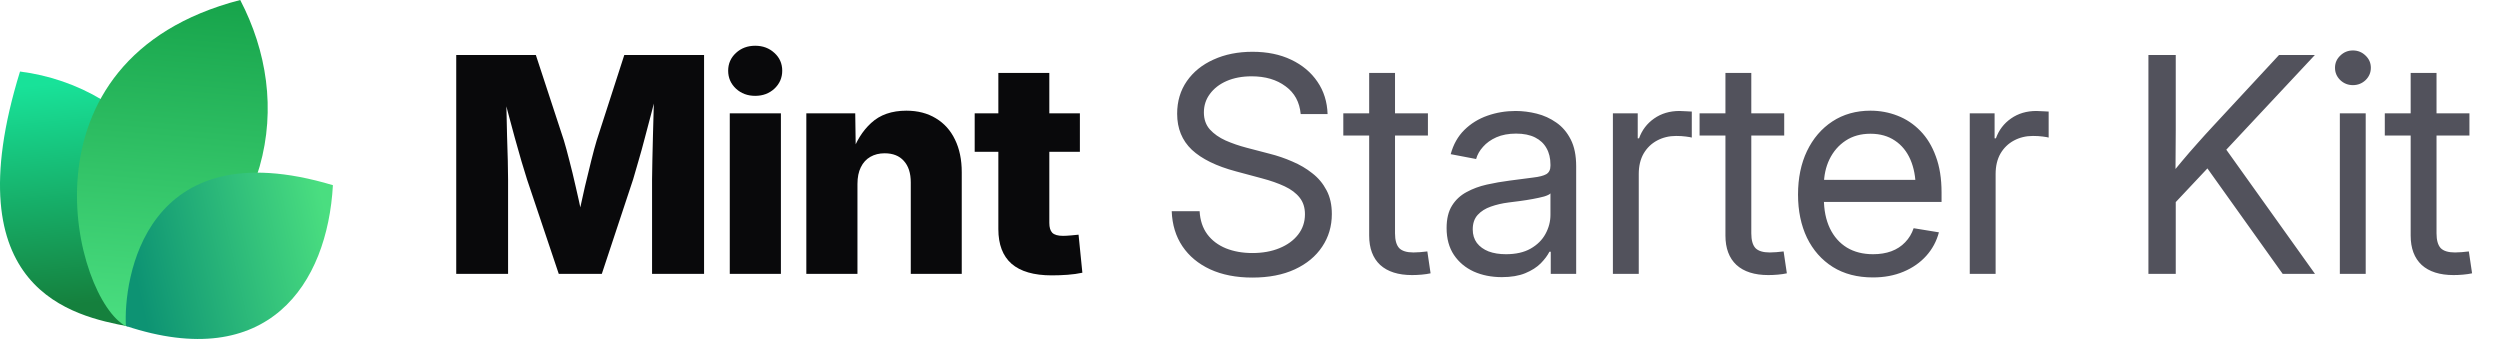
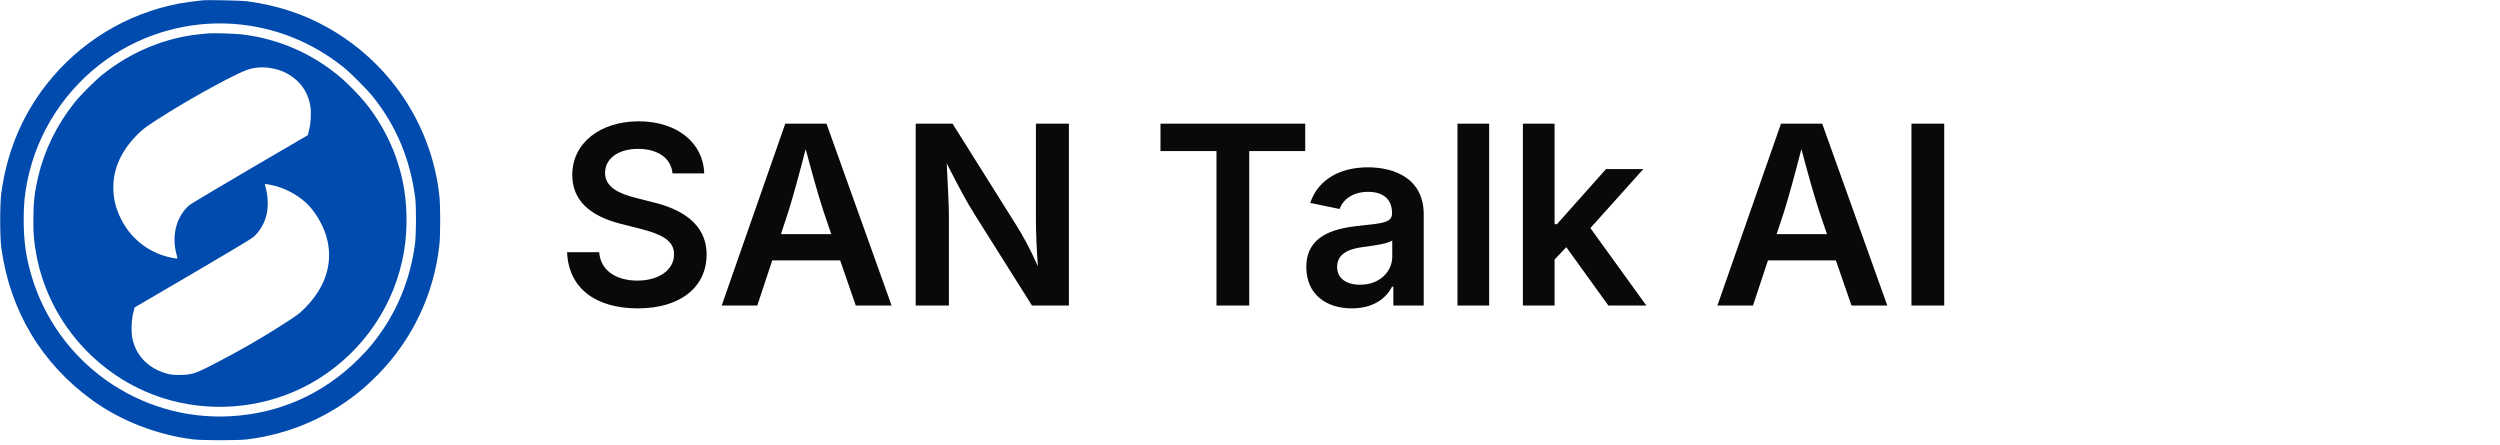
- <svg xmlns="http://www.w3.org/2000/svg" width="177" height="24" viewBox="0 0 177 24" fill="none">
-   <path d="M9.061 23.108C5.268 22.377 -3.391 20.627 1.417 5.064C9.634 6.099 16.973 14.064 9.061 23.108Z" fill="url(#paint0_linear_17557_2020)" />
-   <path d="M8.919 23.094C5.276 21.222 0.784 4.209 17.007 0C20.757 7.193 19.621 16.545 8.919 23.094Z" fill="url(#paint1_linear_17557_2020)" />
-   <path d="M8.914 23.079C8.735 19.882 10.159 9.085 23.57 13.111C23.181 20.123 18.984 26.418 8.914 23.079Z" fill="url(#paint2_linear_17557_2020)" />
-   <path d="M32.301 19.392V3.894H37.938L39.925 9.948C40.036 10.315 40.164 10.787 40.31 11.362C40.462 11.938 40.611 12.552 40.757 13.204C40.91 13.855 41.048 14.483 41.173 15.086C41.305 15.682 41.412 16.192 41.495 16.615H40.695C40.771 16.192 40.871 15.682 40.996 15.086C41.128 14.49 41.267 13.866 41.412 13.214C41.565 12.562 41.714 11.948 41.86 11.373C42.005 10.79 42.133 10.315 42.244 9.948L44.2 3.894H49.848V19.392H46.166V12.704C46.166 12.357 46.173 11.917 46.187 11.383C46.2 10.849 46.214 10.27 46.228 9.646C46.249 9.022 46.266 8.391 46.28 7.753C46.301 7.115 46.311 6.519 46.311 5.964H46.623C46.485 6.561 46.332 7.181 46.166 7.826C45.999 8.471 45.833 9.102 45.666 9.719C45.507 10.336 45.351 10.901 45.198 11.414C45.053 11.928 44.928 12.357 44.824 12.704L42.608 19.392H39.561L37.314 12.704C37.203 12.357 37.072 11.928 36.919 11.414C36.773 10.901 36.614 10.34 36.441 9.729C36.274 9.112 36.104 8.481 35.931 7.836C35.764 7.192 35.608 6.567 35.463 5.964H35.827C35.834 6.512 35.844 7.105 35.858 7.743C35.872 8.374 35.886 9.005 35.9 9.636C35.92 10.26 35.938 10.839 35.952 11.373C35.965 11.907 35.972 12.351 35.972 12.704V19.392H32.301ZM51.668 19.392V8.024H55.288V19.392H51.668ZM53.468 6.786C52.927 6.786 52.473 6.616 52.105 6.276C51.738 5.93 51.554 5.507 51.554 5.007C51.554 4.508 51.738 4.088 52.105 3.749C52.473 3.409 52.927 3.239 53.468 3.239C54.009 3.239 54.463 3.409 54.83 3.749C55.198 4.082 55.382 4.501 55.382 5.007C55.382 5.507 55.198 5.93 54.83 6.276C54.463 6.616 54.009 6.786 53.468 6.786ZM60.708 13.027V19.392H57.088V8.024H60.551L60.593 10.967H60.281C60.593 10.024 61.061 9.268 61.685 8.7C62.309 8.124 63.138 7.836 64.171 7.836C64.975 7.836 65.672 8.017 66.262 8.377C66.851 8.731 67.302 9.234 67.614 9.885C67.933 10.537 68.092 11.307 68.092 12.194V19.392H64.483V12.912C64.483 12.26 64.32 11.754 63.994 11.394C63.675 11.033 63.221 10.853 62.632 10.853C62.25 10.853 61.914 10.936 61.623 11.102C61.332 11.269 61.106 11.515 60.947 11.841C60.787 12.16 60.708 12.555 60.708 13.027ZM76.456 8.024V10.749H69.008V8.024H76.456ZM70.683 5.163H74.292V15.783C74.292 16.102 74.361 16.334 74.5 16.48C74.646 16.625 74.899 16.698 75.259 16.698C75.405 16.698 75.596 16.688 75.831 16.667C76.074 16.646 76.251 16.629 76.362 16.615L76.632 19.309C76.313 19.378 75.963 19.427 75.582 19.455C75.207 19.482 74.836 19.496 74.469 19.496C73.2 19.496 72.25 19.222 71.619 18.674C70.995 18.127 70.683 17.308 70.683 16.22V5.163Z" fill="#09090B" />
-   <path d="M88.667 19.652C87.523 19.652 86.528 19.458 85.682 19.07C84.843 18.681 84.188 18.137 83.716 17.437C83.245 16.736 82.992 15.908 82.957 14.951H84.933C84.968 15.596 85.148 16.14 85.474 16.584C85.8 17.021 86.24 17.354 86.795 17.582C87.35 17.804 87.974 17.915 88.667 17.915C89.388 17.915 90.026 17.801 90.581 17.572C91.143 17.343 91.583 17.024 91.902 16.615C92.228 16.199 92.391 15.717 92.391 15.169C92.391 14.698 92.266 14.306 92.017 13.994C91.767 13.675 91.413 13.408 90.956 13.193C90.498 12.978 89.954 12.787 89.323 12.621L87.502 12.132C86.123 11.765 85.082 11.255 84.382 10.603C83.689 9.944 83.342 9.095 83.342 8.055C83.342 7.174 83.571 6.404 84.028 5.746C84.486 5.087 85.117 4.577 85.921 4.217C86.726 3.849 87.645 3.666 88.678 3.666C89.718 3.666 90.63 3.853 91.413 4.227C92.204 4.602 92.824 5.122 93.275 5.787C93.726 6.446 93.965 7.209 93.993 8.076H92.089C92.013 7.23 91.656 6.574 91.018 6.11C90.387 5.638 89.586 5.403 88.615 5.403C87.95 5.403 87.36 5.513 86.847 5.735C86.341 5.957 85.946 6.262 85.661 6.651C85.377 7.032 85.235 7.469 85.235 7.961C85.235 8.447 85.377 8.849 85.661 9.168C85.946 9.48 86.317 9.74 86.774 9.948C87.232 10.149 87.724 10.319 88.251 10.457L89.884 10.884C90.439 11.023 90.977 11.206 91.496 11.435C92.023 11.657 92.495 11.934 92.911 12.267C93.334 12.593 93.67 12.995 93.92 13.474C94.17 13.945 94.294 14.504 94.294 15.149C94.294 16.015 94.066 16.788 93.608 17.468C93.157 18.148 92.512 18.681 91.673 19.07C90.834 19.458 89.832 19.652 88.667 19.652ZM101.097 8.024V9.594H95.106V8.024H101.097ZM96.937 5.163H98.767V16.521C98.767 17 98.865 17.347 99.059 17.562C99.26 17.77 99.6 17.874 100.078 17.874C100.21 17.874 100.366 17.867 100.546 17.853C100.733 17.832 100.903 17.815 101.056 17.801L101.285 19.351C101.097 19.392 100.886 19.423 100.65 19.444C100.414 19.465 100.189 19.475 99.974 19.475C98.996 19.475 98.244 19.236 97.717 18.758C97.197 18.272 96.937 17.579 96.937 16.677V5.163ZM106.33 19.621C105.595 19.621 104.932 19.489 104.343 19.226C103.754 18.955 103.285 18.564 102.939 18.05C102.592 17.53 102.419 16.896 102.419 16.147C102.419 15.495 102.547 14.965 102.804 14.556C103.06 14.146 103.403 13.828 103.833 13.599C104.263 13.363 104.742 13.186 105.269 13.068C105.796 12.95 106.333 12.857 106.881 12.787C107.574 12.69 108.132 12.617 108.555 12.569C108.978 12.52 109.287 12.441 109.481 12.33C109.675 12.212 109.772 12.014 109.772 11.737V11.654C109.772 11.203 109.679 10.815 109.492 10.489C109.311 10.163 109.041 9.91 108.68 9.729C108.32 9.549 107.872 9.459 107.338 9.459C106.805 9.459 106.34 9.546 105.945 9.719C105.556 9.892 105.241 10.118 104.998 10.395C104.755 10.665 104.593 10.953 104.509 11.258L102.71 10.915C102.897 10.222 103.22 9.65 103.677 9.199C104.135 8.748 104.679 8.412 105.31 8.19C105.941 7.968 106.607 7.857 107.307 7.857C107.8 7.857 108.295 7.92 108.795 8.044C109.301 8.169 109.765 8.381 110.188 8.679C110.611 8.97 110.951 9.369 111.208 9.875C111.464 10.374 111.593 11.005 111.593 11.768V19.392H109.793V17.822H109.7C109.568 18.085 109.363 18.359 109.086 18.643C108.809 18.921 108.444 19.153 107.994 19.34C107.543 19.527 106.988 19.621 106.33 19.621ZM106.621 17.998C107.321 17.998 107.904 17.867 108.368 17.603C108.84 17.333 109.19 16.986 109.419 16.563C109.654 16.133 109.772 15.682 109.772 15.211V13.692C109.703 13.769 109.554 13.841 109.325 13.911C109.096 13.973 108.829 14.032 108.524 14.088C108.226 14.143 107.921 14.192 107.609 14.233C107.304 14.275 107.033 14.309 106.798 14.337C106.354 14.393 105.938 14.49 105.549 14.628C105.168 14.76 104.86 14.954 104.624 15.211C104.388 15.467 104.27 15.811 104.27 16.241C104.27 16.615 104.367 16.934 104.561 17.198C104.762 17.461 105.04 17.662 105.393 17.801C105.747 17.933 106.156 17.998 106.621 17.998ZM114.193 19.392V8.024H115.951V9.792H116.045C116.253 9.209 116.61 8.741 117.116 8.388C117.622 8.034 118.219 7.857 118.905 7.857C119.058 7.857 119.217 7.864 119.384 7.878C119.55 7.885 119.682 7.892 119.779 7.899V9.74C119.716 9.719 119.578 9.695 119.363 9.667C119.155 9.639 118.922 9.625 118.666 9.625C118.174 9.625 117.726 9.733 117.324 9.948C116.922 10.163 116.603 10.471 116.367 10.874C116.138 11.276 116.024 11.758 116.024 12.319V19.392H114.193ZM126.322 8.024V9.594H120.33V8.024H126.322ZM122.161 5.163H123.992V16.521C123.992 17 124.089 17.347 124.283 17.562C124.484 17.77 124.824 17.874 125.302 17.874C125.434 17.874 125.59 17.867 125.77 17.853C125.958 17.832 126.127 17.815 126.28 17.801L126.509 19.351C126.322 19.392 126.11 19.423 125.874 19.444C125.639 19.465 125.413 19.475 125.198 19.475C124.221 19.475 123.468 19.236 122.941 18.758C122.421 18.272 122.161 17.579 122.161 16.677V5.163ZM132.604 19.642C131.502 19.642 130.555 19.396 129.765 18.903C128.974 18.404 128.364 17.714 127.934 16.834C127.511 15.946 127.3 14.927 127.3 13.775C127.3 12.611 127.511 11.584 127.934 10.697C128.364 9.802 128.964 9.102 129.734 8.596C130.51 8.089 131.408 7.836 132.428 7.836C133.1 7.836 133.738 7.954 134.341 8.19C134.952 8.426 135.489 8.783 135.954 9.261C136.425 9.74 136.793 10.343 137.056 11.071C137.327 11.792 137.462 12.645 137.462 13.63V14.296H128.433V12.735H136.463L135.631 13.297C135.631 12.541 135.506 11.876 135.257 11.3C135.007 10.725 134.643 10.277 134.165 9.958C133.686 9.632 133.107 9.469 132.428 9.469C131.748 9.469 131.162 9.632 130.67 9.958C130.177 10.284 129.796 10.725 129.526 11.279C129.262 11.827 129.13 12.441 129.13 13.12V14.046C129.13 14.864 129.273 15.572 129.557 16.168C129.841 16.757 130.243 17.211 130.763 17.53C131.283 17.842 131.901 17.998 132.615 17.998C133.093 17.998 133.523 17.929 133.905 17.79C134.293 17.645 134.619 17.433 134.882 17.156C135.153 16.879 135.354 16.546 135.486 16.157L137.275 16.449C137.108 17.08 136.81 17.634 136.38 18.113C135.95 18.591 135.413 18.966 134.768 19.236C134.123 19.507 133.402 19.642 132.604 19.642ZM139.459 19.392V8.024H141.217V9.792H141.311C141.519 9.209 141.876 8.741 142.382 8.388C142.888 8.034 143.485 7.857 144.171 7.857C144.324 7.857 144.483 7.864 144.649 7.878C144.816 7.885 144.948 7.892 145.045 7.899V9.74C144.982 9.719 144.844 9.695 144.629 9.667C144.421 9.639 144.188 9.625 143.932 9.625C143.439 9.625 142.992 9.733 142.59 9.948C142.188 10.163 141.869 10.471 141.633 10.874C141.404 11.276 141.29 11.758 141.29 12.319V19.392H139.459ZM153.429 14.961V12.715C153.783 12.257 154.136 11.82 154.49 11.404C154.844 10.981 155.204 10.565 155.572 10.156C155.939 9.74 156.314 9.327 156.695 8.918L161.355 3.894H163.893L157.277 10.967H157.184L153.429 14.961ZM152.108 19.392V3.894H154.043V9.241L154.022 12.559L154.043 13.505V19.392H152.108ZM161.615 19.392L155.967 11.477L157.173 9.969L163.903 19.392H161.615ZM165.661 19.392V8.024H167.492V19.392H165.661ZM166.587 6.027C166.24 6.027 165.942 5.909 165.692 5.673C165.443 5.43 165.318 5.139 165.318 4.799C165.318 4.459 165.443 4.172 165.692 3.936C165.942 3.693 166.24 3.572 166.587 3.572C166.934 3.572 167.232 3.693 167.482 3.936C167.731 4.172 167.856 4.459 167.856 4.799C167.856 5.139 167.731 5.43 167.482 5.673C167.232 5.909 166.934 6.027 166.587 6.027ZM174.836 8.024V9.594H168.844V8.024H174.836ZM170.675 5.163H172.506V16.521C172.506 17 172.603 17.347 172.797 17.562C172.998 17.77 173.338 17.874 173.816 17.874C173.948 17.874 174.104 17.867 174.284 17.853C174.472 17.832 174.641 17.815 174.794 17.801L175.023 19.351C174.836 19.392 174.624 19.423 174.388 19.444C174.153 19.465 173.927 19.475 173.712 19.475C172.735 19.475 171.982 19.236 171.455 18.758C170.935 18.272 170.675 17.579 170.675 16.677V5.163Z" fill="#52525C" />
-   <defs>
-     <linearGradient id="paint0_linear_17557_2020" x1="3.776" y1="5.916" x2="5.232" y2="21.559" gradientUnits="userSpaceOnUse">
-       <stop stop-color="#18E299" />
-       <stop offset="1" stop-color="#15803D" />
-     </linearGradient>
-     <linearGradient id="paint1_linear_17557_2020" x1="12.171" y1="-0.718" x2="10.19" y2="22.983" gradientUnits="userSpaceOnUse">
-       <stop stop-color="#16A34A" />
-       <stop offset="1" stop-color="#4ADE80" />
-     </linearGradient>
-     <linearGradient id="paint2_linear_17557_2020" x1="23.133" y1="15.353" x2="9.338" y2="18.52" gradientUnits="userSpaceOnUse">
-       <stop stop-color="#4ADE80" />
-       <stop offset="1" stop-color="#0D9373" />
-     </linearGradient>
-   </defs>
+ <svg xmlns="http://www.w3.org/2000/svg" width="180" height="32" viewBox="0 0 180 32">
+   <g transform="translate(0,0)">
+     <g transform="translate(0,0) scale(0.0041, -0.0041) translate(0,-7730)">
+       <path fill="#004bad" d="M3555 7724 c-130 -13 -314 -38 -405 -55 -929 -177 -1753 -679 -2337 -1426 -428 -547 -693 -1186 -790 -1903 -26 -195 -26 -765 0 -960 150 -1107 710 -2042 1611 -2687 499 -357 1118 -597 1749 -678 161 -21 794 -21 957 -1 773 96 1478 409 2065 917 55 48 163 151 241 230 596 610 970 1396 1068 2249 22 187 22 713 0 900 -143 1240 -872 2328 -1969 2941 -426 238 -875 384 -1400 456 -105 14 -690 27 -790 17z m550 -414 c710 -53 1362 -310 1925 -759 129 -103 417 -392 524 -526 408 -511 652 -1099 738 -1775 20 -163 17 -641 -5 -810 -73 -540 -258 -1040 -548 -1475 -146 -219 -256 -353 -439 -535 -617 -618 -1396 -965 -2265 -1010 -1591 -82 -3038 946 -3485 2478 -95 323 -134 606 -134 967 0 278 15 441 64 685 173 863 680 1637 1406 2146 645 452 1438 671 2219 614z" />
+       <path fill="#004bad" d="M3665 7144 c-22 -2 -89 -9 -149 -14 -608 -59 -1216 -310 -1711 -706 -141 -113 -386 -358 -499 -499 -305 -382 -525 -829 -635 -1295 -65 -275 -85 -453 -85 -760 -1 -258 9 -371 50 -600 232 -1282 1228 -2320 2499 -2605 845 -189 1740 -38 2461 414 801 503 1343 1312 1499 2235 67 400 58 851 -25 1241 -106 498 -328 964 -649 1365 -95 119 -308 338 -426 439 -498 426 -1094 688 -1741 766 -123 15 -505 27 -589 19z m1085 -609 c191 -29 356 -111 489 -244 111 -111 186 -261 211 -424 18 -110 8 -308 -22 -421 l-23 -90 -1015 -593 c-558 -327 -1035 -611 -1060 -632 -231 -195 -322 -537 -230 -868 10 -37 17 -70 14 -72 -8 -8 -149 21 -242 50 -322 103 -586 328 -742 634 -96 189 -140 364 -140 560 0 332 133 632 405 914 118 122 185 170 575 413 489 304 1215 696 1386 747 131 40 254 48 394 26z m-3 -2050 c225 -43 455 -159 628 -317 143 -131 286 -363 349 -566 138 -442 16 -883 -349 -1261 -92 -96 -135 -131 -265 -216 -465 -305 -896 -554 -1430 -827 -253 -130 -327 -151 -525 -152 -97 -1 -149 4 -205 18 -335 85 -562 313 -626 627 -23 116 -15 329 18 453 l23 88 1015 593 c635 372 1035 612 1069 641 99 87 178 213 220 349 44 141 44 345 1 502 -11 40 -20 75 -20 78 0 7 11 6 97 -10z" />
+     </g>
+     <text x="40" y="22" font-family="system-ui, -apple-system, sans-serif" font-size="18" font-weight="600" fill="#09090B">SAN Talk AI</text>
+   </g>
</svg>
